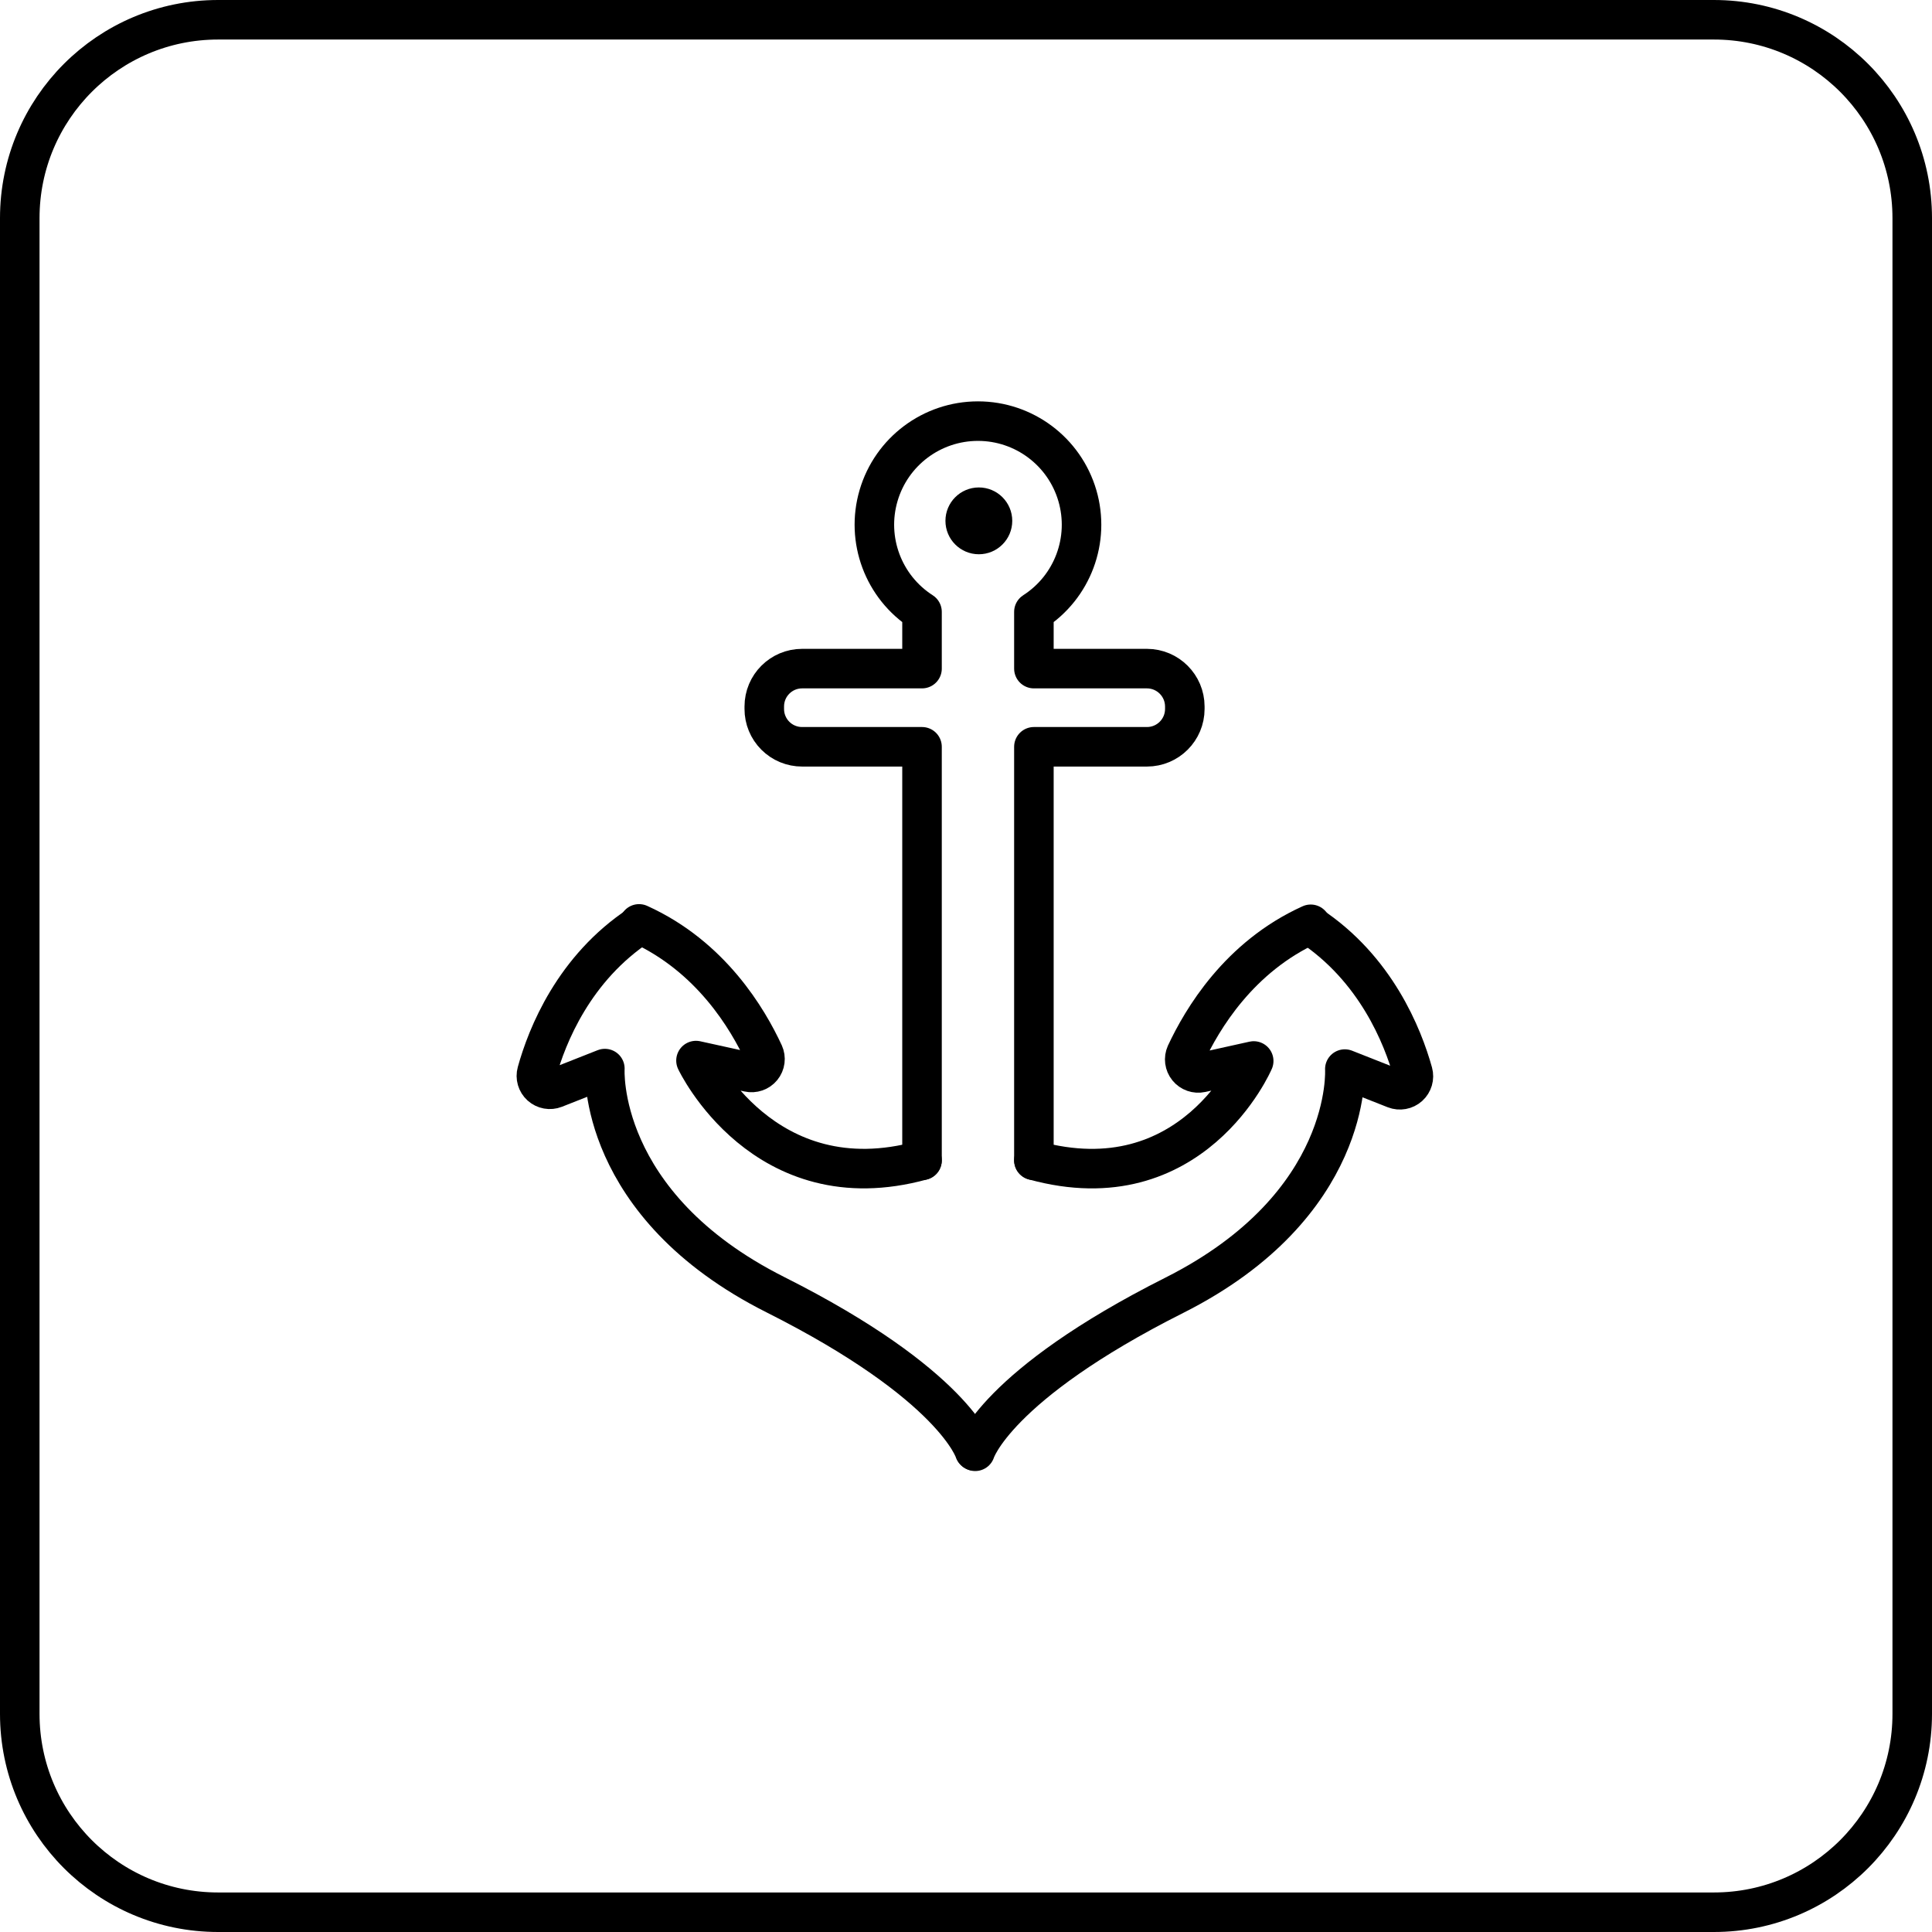
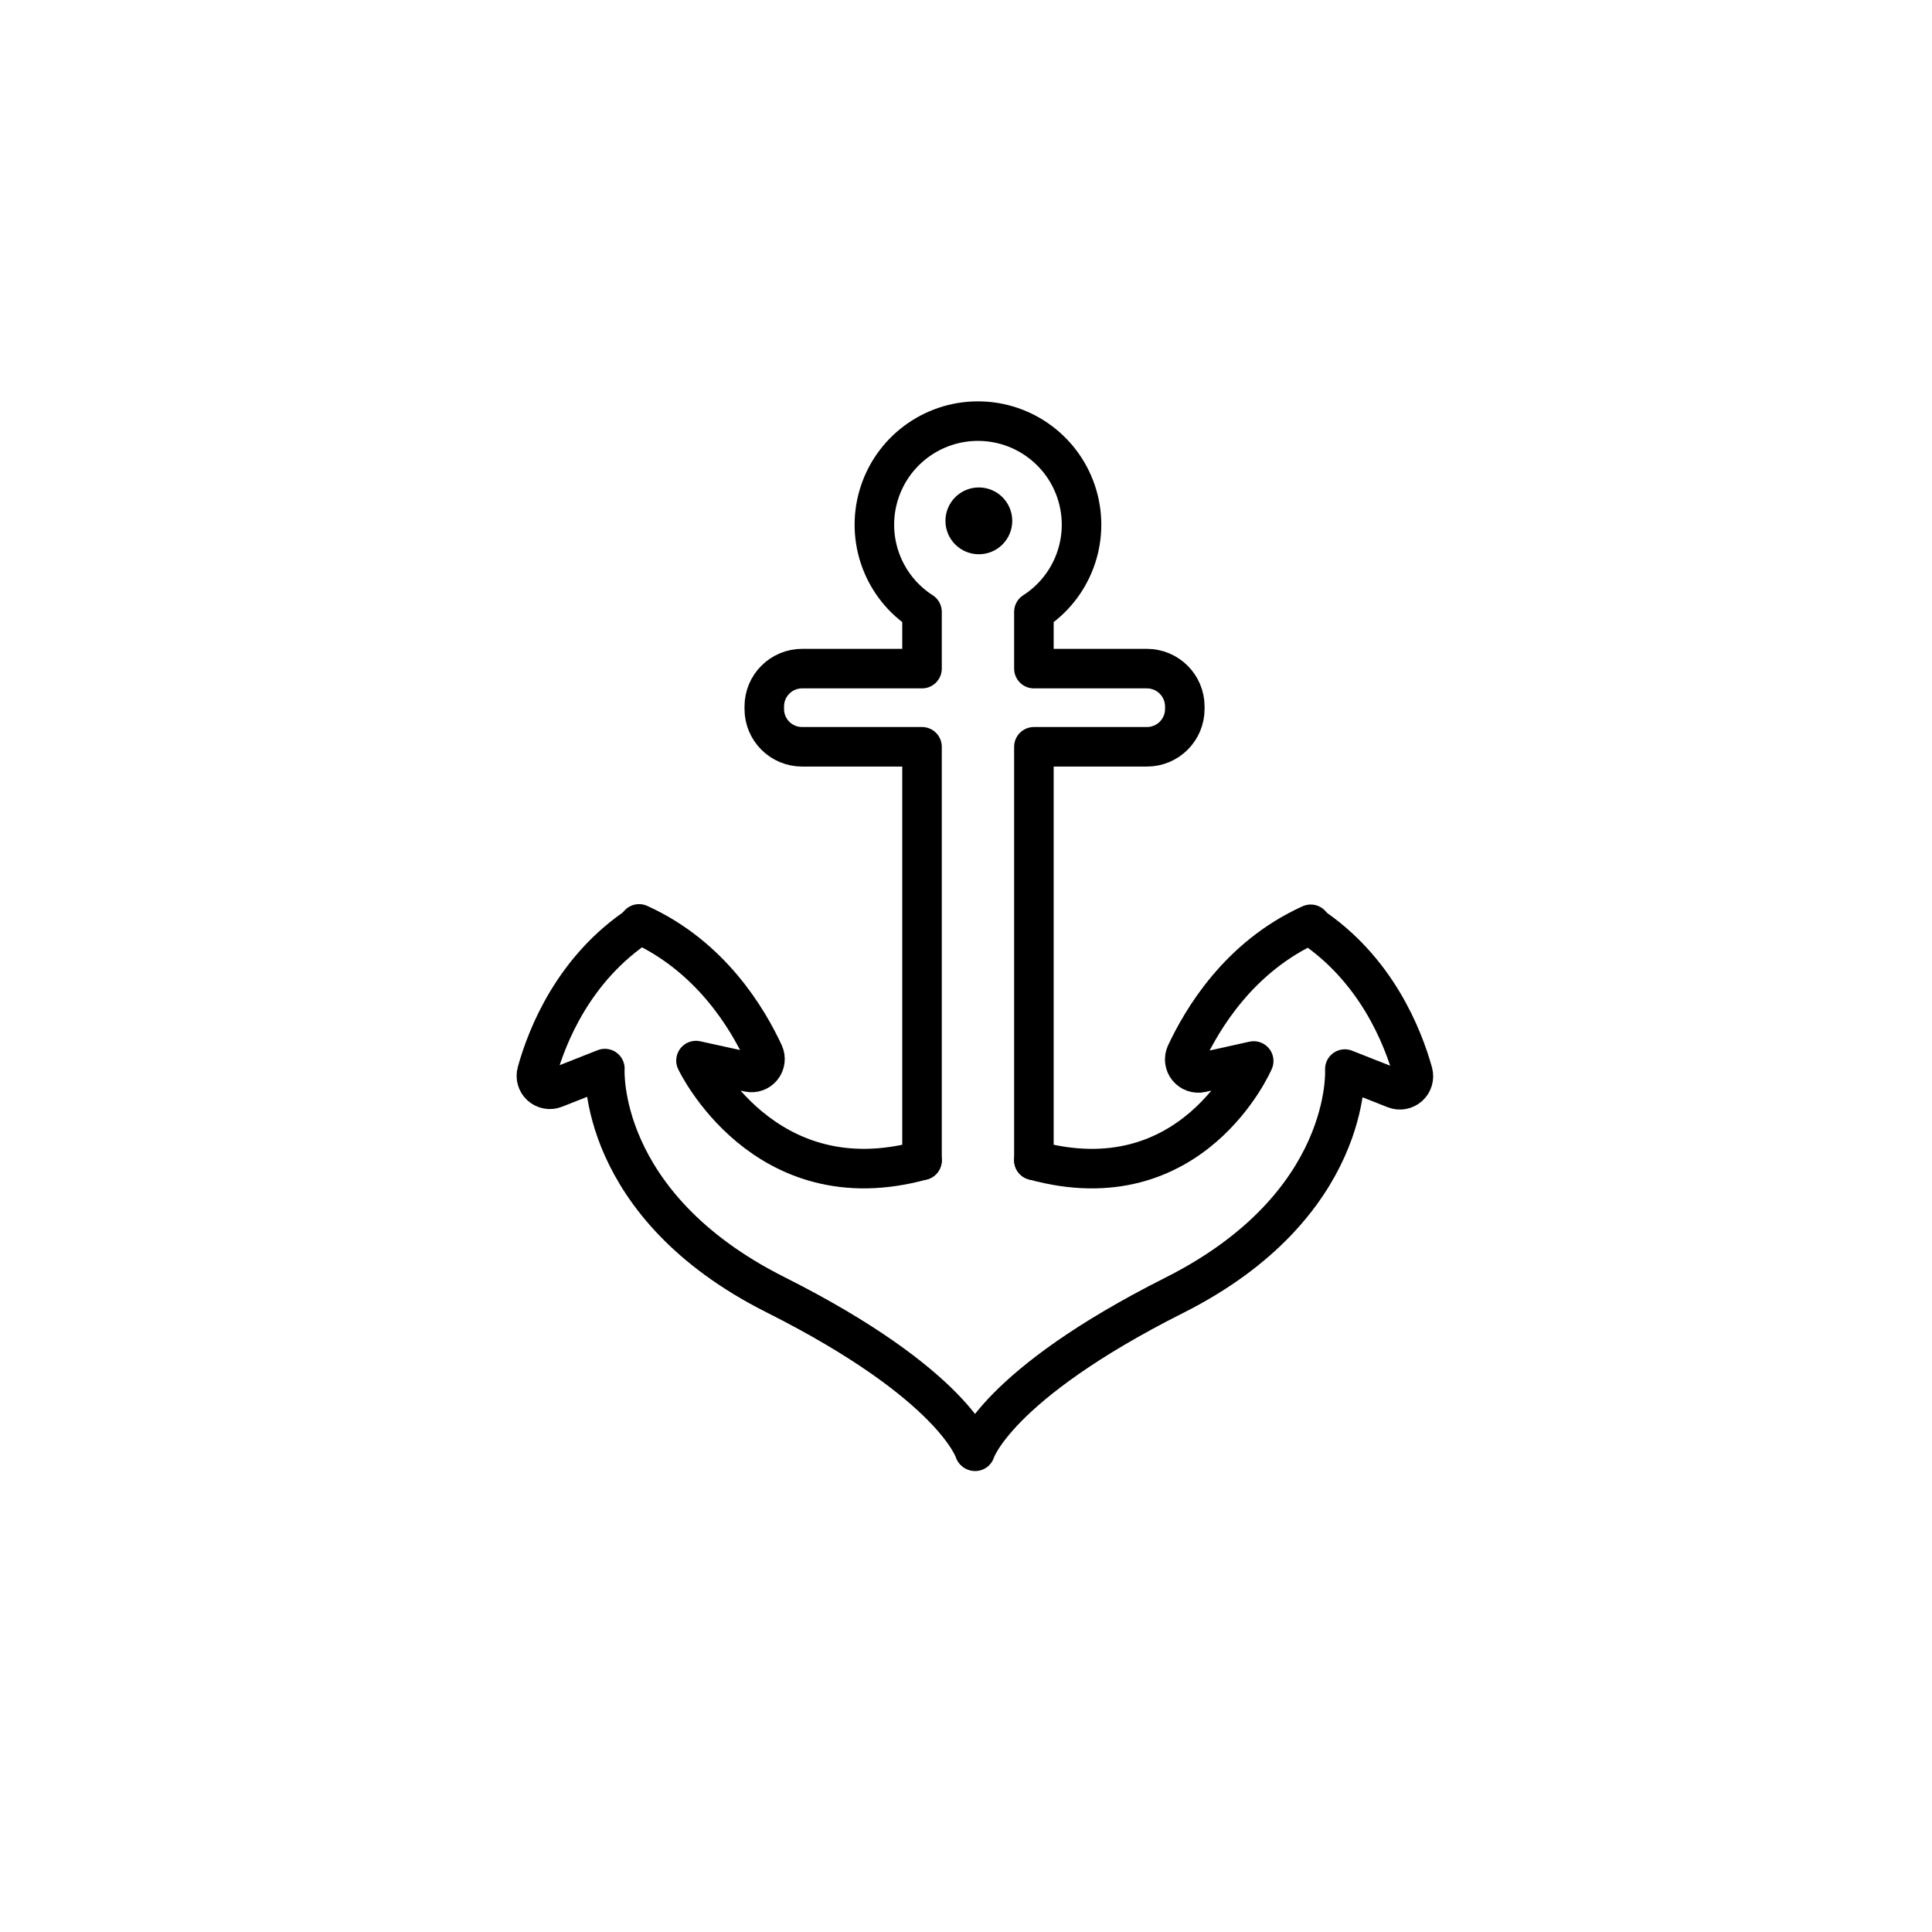
<svg xmlns="http://www.w3.org/2000/svg" id="Livello_2" data-name="Livello 2" viewBox="0 0 195.48 195.48">
  <defs>
    <style>.cls-1,.cls-2{fill:none;stroke:#000;stroke-width:4px;}.cls-1{stroke-linecap:round;stroke-linejoin:round;}.cls-2{stroke-miterlimit:10;}</style>
  </defs>
  <path class="cls-1" d="M104.61,117.4V75.56h11.44a3.83,3.83,0,0,0,3.83-3.83v-.25a3.84,3.84,0,0,0-3.83-3.83H104.61V61.91a10.48,10.48,0,1,0-11.32,0v5.74H81.16a3.83,3.83,0,0,0-3.83,3.83v.25a3.82,3.82,0,0,0,3.83,3.83H93.29V117.4" />
  <circle cx="99.04" cy="52.7" r="3.38" />
  <path class="cls-1" d="M64.66,93.48c7.28,3.29,11,9.62,12.62,13.11a1.36,1.36,0,0,1-1.54,1.89l-5.32-1.17s6.84,14.52,22.87,10.09" />
  <path class="cls-1" d="M64.74,93.57c-6.68,4.39-9.4,11.23-10.42,14.92a1.36,1.36,0,0,0,1.81,1.63l5.07-2S60.34,121.89,78.46,131,98.6,146.8,98.6,146.8" />
  <path class="cls-1" d="M132.62,93.52c-7.28,3.29-11,9.63-12.63,13.11a1.37,1.37,0,0,0,1.54,1.9l5.32-1.18s-6.2,14.48-22.24,10.05" />
  <path class="cls-1" d="M132.54,93.61c6.67,4.39,9.39,11.23,10.42,14.92a1.37,1.37,0,0,1-1.82,1.64l-5.07-2s.86,13.77-17.26,22.89-20.14,15.78-20.14,15.78" />
-   <rect class="cls-2" x="2" y="2" width="191.48" height="191.48" rx="20.07" ry="20.07" />
</svg>
